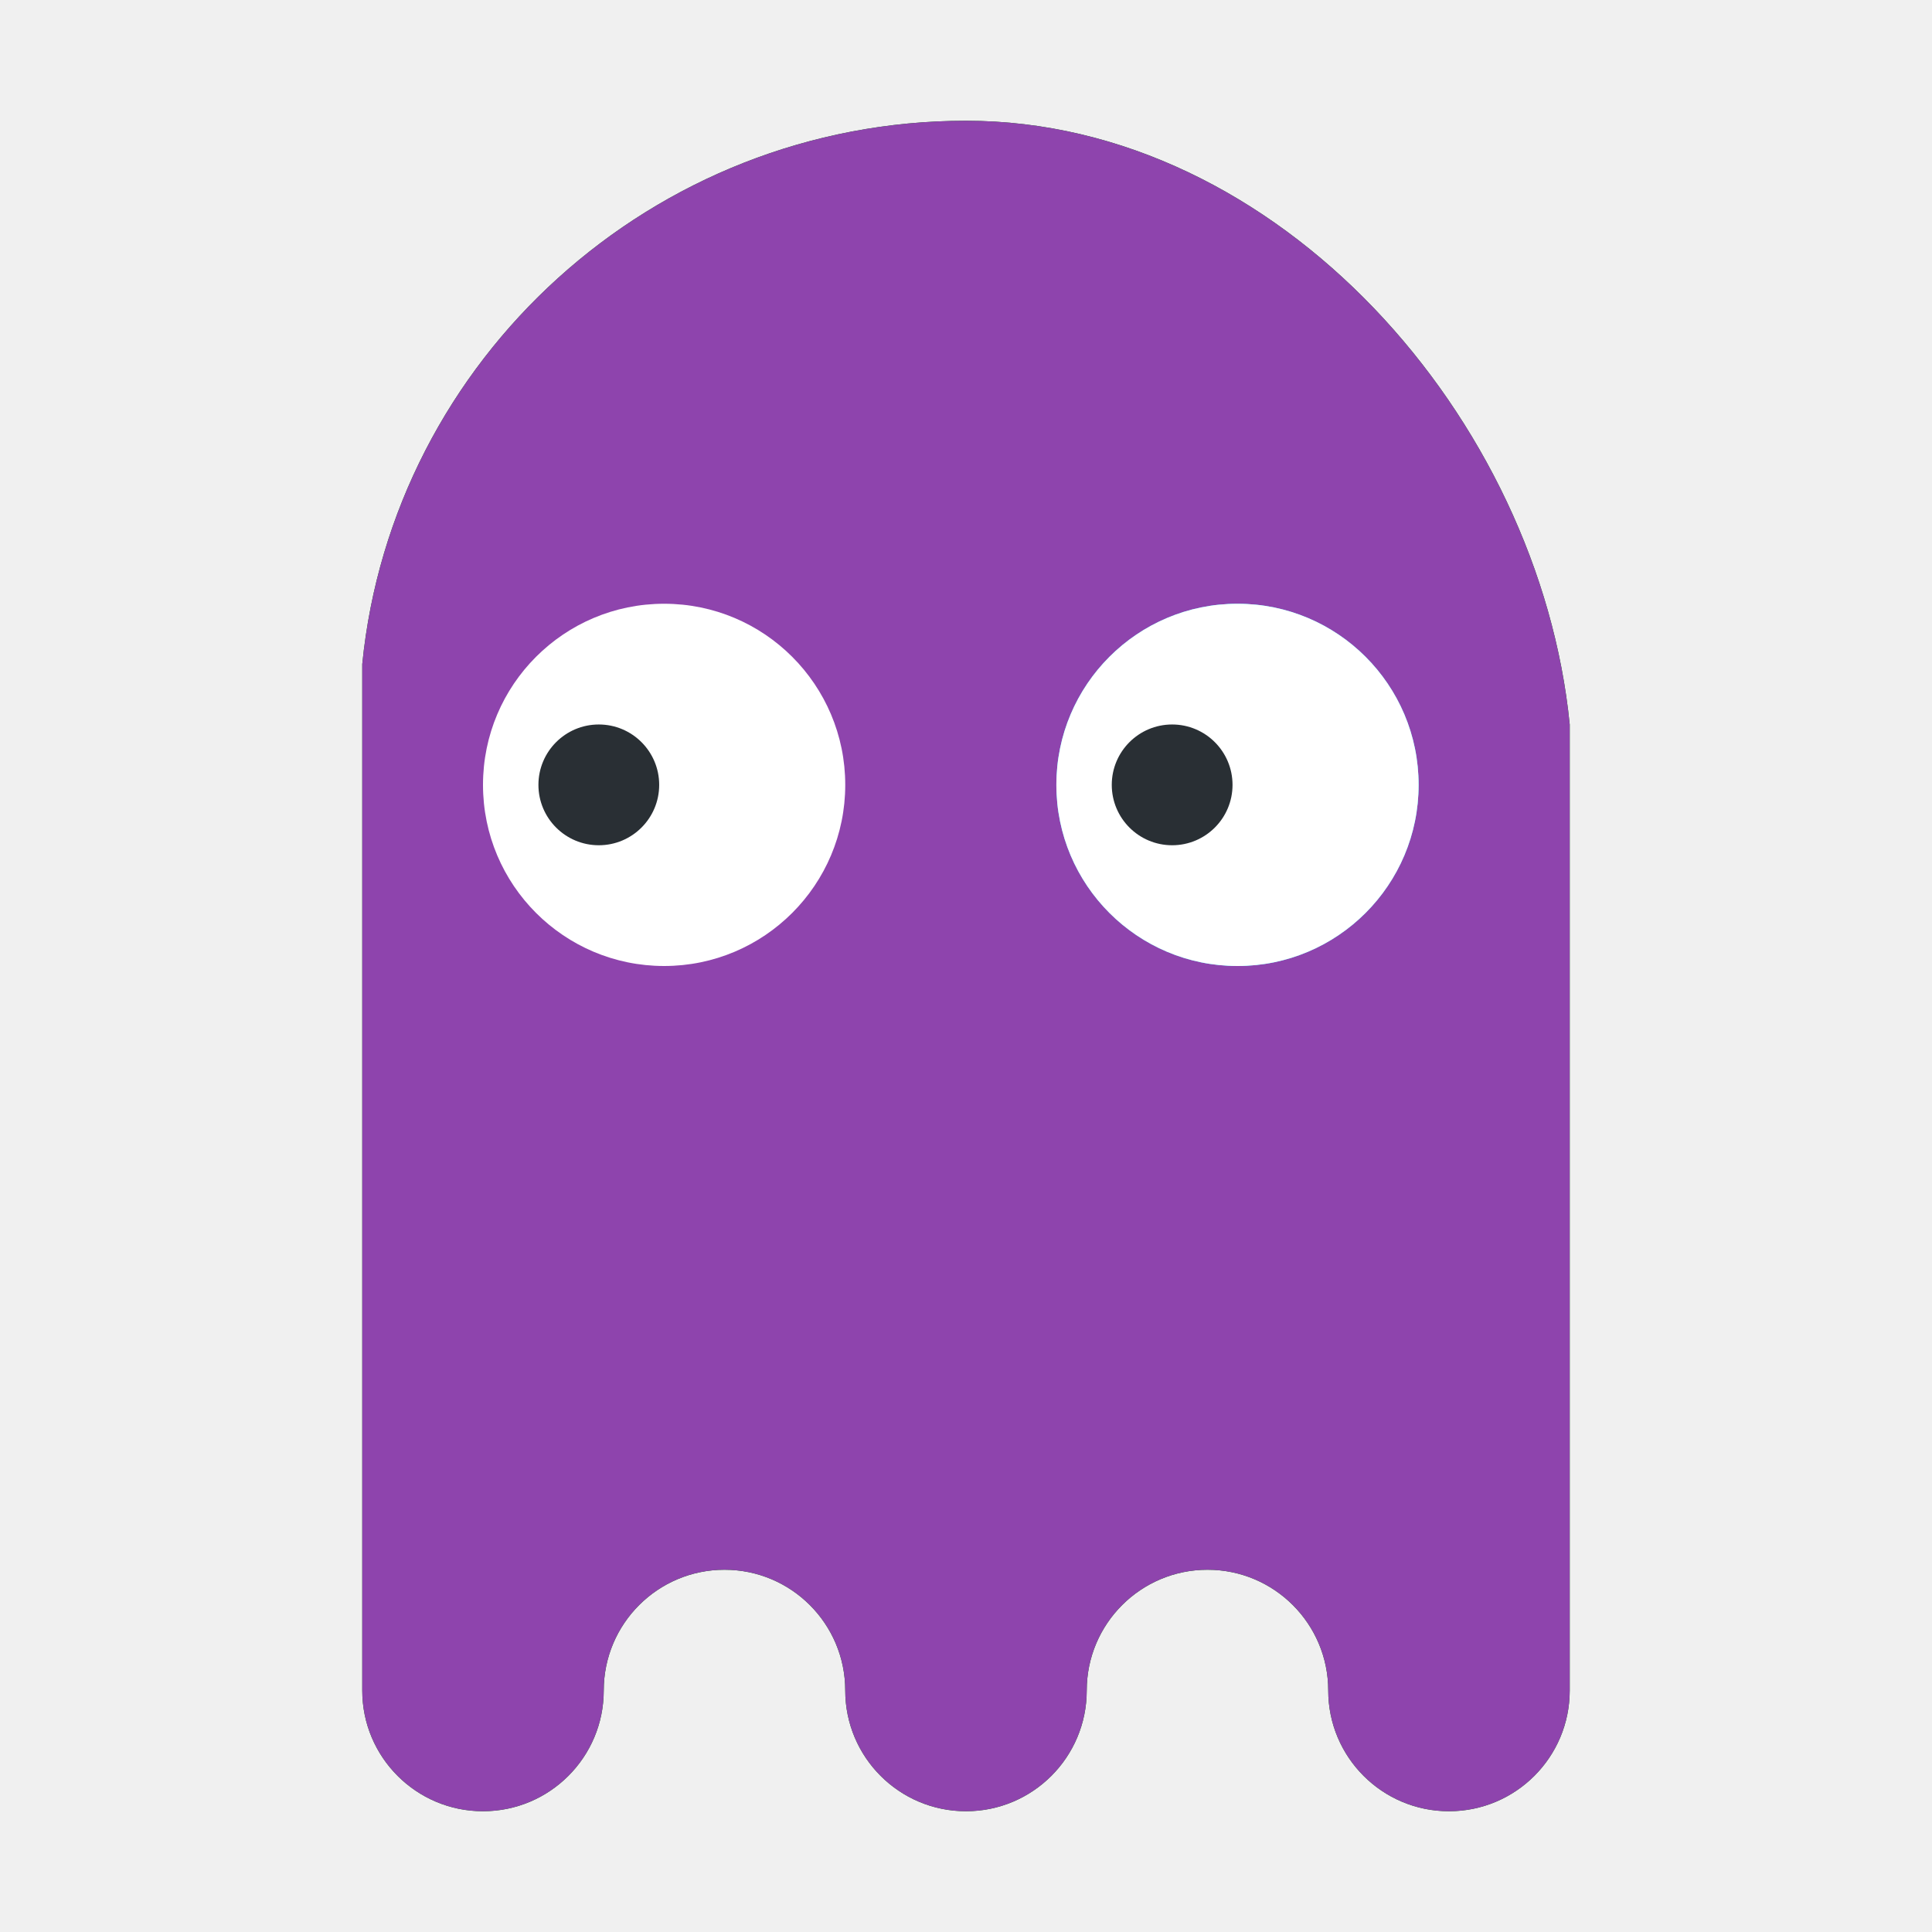
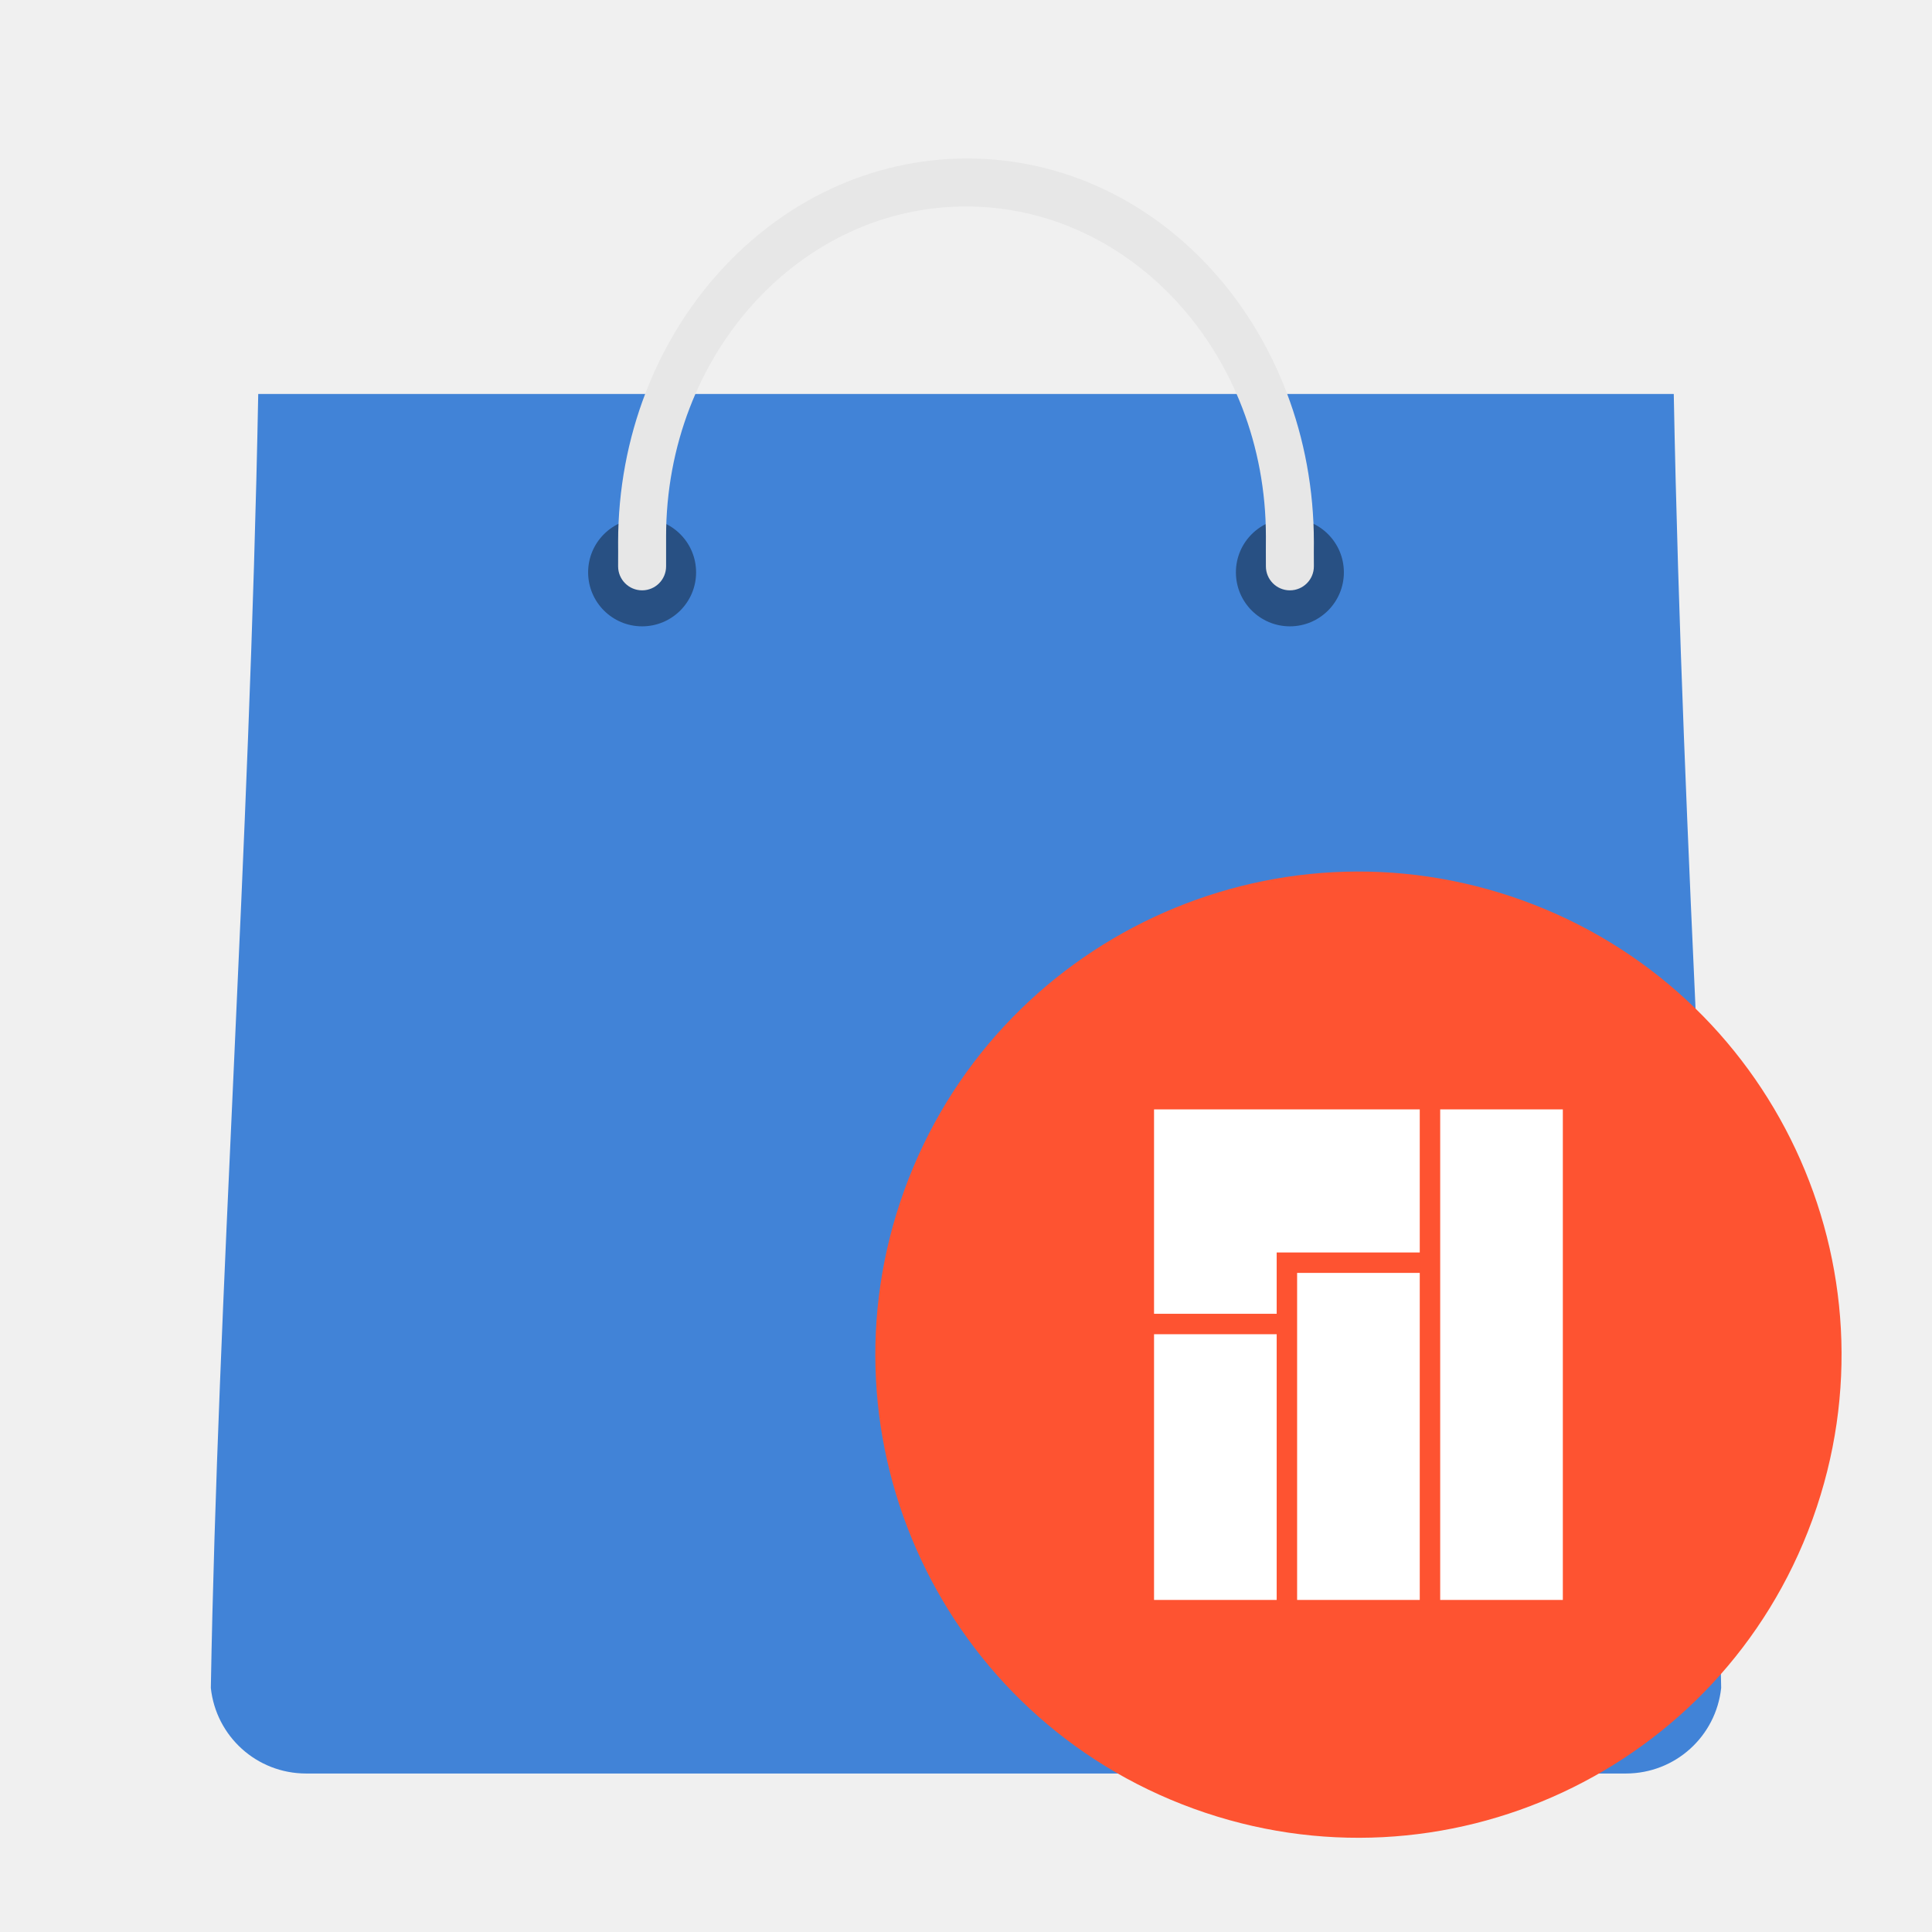
- <svg xmlns="http://www.w3.org/2000/svg" xmlns:xlink="http://www.w3.org/1999/xlink" version="1.0" width="96" height="96" id="svg2408">
-   <defs id="defs2410">
-     <linearGradient id="linearGradient3801">
-       <stop style="stop-color:#b3b3b3;stop-opacity:1;" offset="0" id="stop3803" />
-       <stop style="stop-color:#b3b3b3;stop-opacity:0;" offset="1" id="stop3805" />
-     </linearGradient>
-     <linearGradient id="linearGradient3771">
-       <stop id="stop3773" style="stop-color:#154a99;stop-opacity:1" offset="0" />
-       <stop id="stop3775" style="stop-color:#154a99;stop-opacity:0" offset="1" />
-     </linearGradient>
-     <linearGradient id="linearGradient3697">
-       <stop id="stop3699" style="stop-color:#dcdcdc;stop-opacity:1" offset="0" />
-       <stop id="stop3701" style="stop-color:#f0f0f0;stop-opacity:1" offset="1" />
-     </linearGradient>
-     <linearGradient id="linearGradient3614">
-       <stop id="stop3616" style="stop-color:#2557a3;stop-opacity:1" offset="0" />
-       <stop id="stop3618" style="stop-color:#5287d7;stop-opacity:1" offset="1" />
-     </linearGradient>
-     <linearGradient x1="45.448" y1="92.54" x2="45.448" y2="7.017" id="ButtonShadow" gradientUnits="userSpaceOnUse" gradientTransform="scale(1.005865,0.994169)">
-       <stop id="stop3750" style="stop-color:#000000;stop-opacity:1" offset="0" />
-       <stop id="stop3752" style="stop-color:#000000;stop-opacity:0.588" offset="1" />
-     </linearGradient>
-     <linearGradient id="linearGradient3737">
-       <stop id="stop3739" style="stop-color:#ffffff;stop-opacity:1" offset="0" />
-       <stop id="stop3741" style="stop-color:#ffffff;stop-opacity:0" offset="1" />
-     </linearGradient>
-     <filter color-interpolation-filters="sRGB" id="filter3174">
-       <feGaussianBlur id="feGaussianBlur3176" stdDeviation="1.71" />
-     </filter>
-     <linearGradient x1="36.357" y1="6" x2="36.357" y2="63.893" id="linearGradient3188" xlink:href="#linearGradient3737" gradientUnits="userSpaceOnUse" />
-     <filter x="-0.192" y="-0.192" width="1.384" height="1.384" color-interpolation-filters="sRGB" id="filter3794">
-       <feGaussianBlur id="feGaussianBlur3796" stdDeviation="5.28" />
-     </filter>
-     <linearGradient x1="48" y1="20.221" x2="48" y2="138.661" id="linearGradient3613" xlink:href="#linearGradient3737" gradientUnits="userSpaceOnUse" />
-     <radialGradient cx="48" cy="90.172" r="42" fx="48" fy="90.172" id="radialGradient3619" xlink:href="#linearGradient3737" gradientUnits="userSpaceOnUse" gradientTransform="matrix(1.157313,0,0,0.9959077,-7.551021,0.1971319)" />
-     <clipPath id="clipPath3613">
-       <rect width="84" height="84" rx="6" ry="6" x="6" y="6" id="rect3615" style="fill:#ffffff;fill-opacity:1;fill-rule:nonzero;stroke:none" />
-     </clipPath>
-     <linearGradient x1="48" y1="90" x2="48" y2="5.988" id="linearGradient3617" xlink:href="#linearGradient3614" gradientUnits="userSpaceOnUse" />
-     <clipPath id="clipPath3644">
-       <path d="m 12,96 c -3.324,0 -6,2.676 -6,6 l 0,72 c 0,3.324 2.676,6 6,6 l 72,0 c 3.324,0 6,-2.676 6,-6 l 0,-72 c 0,-3.324 -2.676,-6 -6,-6 l -72,0 z m 36,11 c 18.225,0 33,12.088 33,27 0,14.912 -14.775,27 -33,27 -2.714,0 -5.351,-0.276 -7.875,-0.781 -3.393,3.541 -9.783,8.233 -19.406,7.188 7.43,-2.1 8.999,-8.241 9.344,-10.75 C 21,151.843 15,143.498 15,134 15,119.088 29.775,107 48,107 z" id="path3646" style="fill:url(#linearGradient3648);fill-opacity:1;fill-rule:nonzero;stroke:none" />
-     </clipPath>
-     <linearGradient x1="48" y1="90" x2="48" y2="5.988" id="linearGradient3648" xlink:href="#linearGradient3614" gradientUnits="userSpaceOnUse" gradientTransform="translate(0,90)" />
-     <filter x="-0.173" y="-0.188" width="1.345" height="1.376" color-interpolation-filters="sRGB" id="filter3678">
-       <feGaussianBlur id="feGaussianBlur3680" stdDeviation="4.746" />
-     </filter>
-     <linearGradient x1="46.125" y1="63.048" x2="46.125" y2="24.84" id="linearGradient3703" xlink:href="#linearGradient3697" gradientUnits="userSpaceOnUse" />
-     <linearGradient x1="46.125" y1="63.048" x2="46.125" y2="24.84" id="linearGradient3761" xlink:href="#linearGradient3697" gradientUnits="userSpaceOnUse" />
-     <linearGradient x1="15" y1="47.277" x2="106.506" y2="47.025" id="linearGradient3777" xlink:href="#linearGradient3771" gradientUnits="userSpaceOnUse" />
-     <filter x="-0.19" y="-0.116" width="1.379" height="1.232" color-interpolation-filters="sRGB" id="filter3789">
-       <feGaussianBlur id="feGaussianBlur3791" stdDeviation="1.848" />
-     </filter>
-     <linearGradient x1="45.448" y1="92.54" x2="45.448" y2="7.017" id="ButtonShadow-0" gradientUnits="userSpaceOnUse" gradientTransform="matrix(1.005865,0,0,0.994169,100,0)">
-       <stop id="stop3750-8" style="stop-color:#000000;stop-opacity:1" offset="0" />
-       <stop id="stop3752-5" style="stop-color:#000000;stop-opacity:0.588" offset="1" />
-     </linearGradient>
-     <linearGradient x1="32.251" y1="6.132" x2="32.251" y2="90.239" id="linearGradient3780" xlink:href="#ButtonShadow-0" gradientUnits="userSpaceOnUse" gradientTransform="matrix(1.02381,0,0,1.011905,-1.142857,-98.07143)" />
-     <linearGradient x1="32.251" y1="6.132" x2="32.251" y2="90.239" id="linearGradient3772" xlink:href="#ButtonShadow-0" gradientUnits="userSpaceOnUse" gradientTransform="matrix(1.02381,0,0,1.011905,-1.142857,-98.07143)" />
-     <linearGradient x1="32.251" y1="6.132" x2="32.251" y2="90.239" id="linearGradient3725" xlink:href="#ButtonShadow-0" gradientUnits="userSpaceOnUse" gradientTransform="matrix(1.02381,0,0,1.011905,-1.142857,-98.07143)" />
-     <linearGradient x1="32.251" y1="6.132" x2="32.251" y2="90.239" id="linearGradient3721" xlink:href="#ButtonShadow-0" gradientUnits="userSpaceOnUse" gradientTransform="translate(0,-97)" />
-     <linearGradient x1="32.251" y1="6.132" x2="32.251" y2="90.239" id="linearGradient2918" xlink:href="#ButtonShadow-0" gradientUnits="userSpaceOnUse" gradientTransform="matrix(1.02381,0,0,1.011905,-1.142857,-98.07143)" />
-     <radialGradient xlink:href="#linearGradient3801" id="radialGradient3807" cx="17.638" cy="46.703" fx="17.638" fy="46.703" r="2.035" gradientTransform="matrix(0.7777281,-0.01214011,0.1728395,21.1312,-3.699331,-937.5978)" gradientUnits="userSpaceOnUse" />
-     <radialGradient xlink:href="#linearGradient3801" id="radialGradient3811" gradientUnits="userSpaceOnUse" gradientTransform="matrix(0.7777281,-0.01214011,0.1728395,21.1312,12.30067,-937.5978)" cx="17.638" cy="46.703" fx="17.638" fy="46.703" r="2.035" />
-     <radialGradient xlink:href="#linearGradient3801" id="radialGradient3815" gradientUnits="userSpaceOnUse" gradientTransform="matrix(0.7777281,-0.01214011,0.1728395,21.1312,28.30067,-937.5978)" cx="17.638" cy="46.703" fx="17.638" fy="46.703" r="2.035" />
-     <radialGradient xlink:href="#linearGradient3801" id="radialGradient3819" gradientUnits="userSpaceOnUse" gradientTransform="matrix(0.7777281,-0.01214011,0.1728395,21.1312,44.30067,-937.5978)" cx="17.638" cy="46.703" fx="17.638" fy="46.703" r="2.035" />
-     <radialGradient xlink:href="#linearGradient3801" id="radialGradient3827" gradientUnits="userSpaceOnUse" gradientTransform="matrix(0.7777281,-0.01214011,0.1728395,21.1312,-3.699331,-937.5978)" cx="17.638" cy="46.703" fx="17.638" fy="46.703" r="2.035" />
-     <radialGradient xlink:href="#linearGradient3801" id="radialGradient3829" gradientUnits="userSpaceOnUse" gradientTransform="matrix(0.7777281,-0.01214011,0.1728395,21.1312,12.30067,-937.5978)" cx="17.638" cy="46.703" fx="17.638" fy="46.703" r="2.035" />
-     <radialGradient xlink:href="#linearGradient3801" id="radialGradient3831" gradientUnits="userSpaceOnUse" gradientTransform="matrix(0.7777281,-0.01214011,0.1728395,21.1312,28.30067,-937.5978)" cx="17.638" cy="46.703" fx="17.638" fy="46.703" r="2.035" />
-     <radialGradient xlink:href="#linearGradient3801" id="radialGradient3833" gradientUnits="userSpaceOnUse" gradientTransform="matrix(0.7777281,-0.01214011,0.1728395,21.1312,44.30067,-937.5978)" cx="17.638" cy="46.703" fx="17.638" fy="46.703" r="2.035" />
-     <radialGradient xlink:href="#linearGradient3801" id="radialGradient3845" gradientUnits="userSpaceOnUse" gradientTransform="matrix(0.7777281,-0.01214011,0.1728395,21.1312,-3.699331,-937.5978)" cx="17.638" cy="46.703" fx="17.638" fy="46.703" r="2.035" />
-     <radialGradient xlink:href="#linearGradient3801" id="radialGradient3847" gradientUnits="userSpaceOnUse" gradientTransform="matrix(0.7777281,-0.01214011,0.1728395,21.1312,12.30067,-937.5978)" cx="17.638" cy="46.703" fx="17.638" fy="46.703" r="2.035" />
-     <radialGradient xlink:href="#linearGradient3801" id="radialGradient3849" gradientUnits="userSpaceOnUse" gradientTransform="matrix(0.7777281,-0.01214011,0.1728395,21.1312,28.30067,-937.5978)" cx="17.638" cy="46.703" fx="17.638" fy="46.703" r="2.035" />
-     <radialGradient xlink:href="#linearGradient3801" id="radialGradient3851" gradientUnits="userSpaceOnUse" gradientTransform="matrix(0.7777281,-0.01214011,0.1728395,21.1312,44.30067,-937.5978)" cx="17.638" cy="46.703" fx="17.638" fy="46.703" r="2.035" />
-   </defs>
-   <g id="layer2" style="display:none">
-     <rect width="86" height="85" rx="6" ry="6" x="5" y="7" id="rect3745" style="opacity:0.9;fill:url(#ButtonShadow);fill-opacity:1;fill-rule:nonzero;stroke:none;filter:url(#filter3174)" />
+ <svg xmlns="http://www.w3.org/2000/svg" version="1.1" id="svg2" viewBox="0 0 512 512" height="512" width="512">
+   <defs id="defs4" />
+   <g id="g4190" transform="matrix(1.002342,0,0,1.002342,-0.5995254,0.4028155)">
+     <path id="rect4153" d="M 68.873,103.761 C 66.562,226.043 58.153,342.003 56.341,445.877 57.705,458.63 68.433,468.5 81.56,468.5 l 348.881,0 c 13.126,0 23.854,-9.87 25.218,-22.623 -1.812,-103.874 -10.22,-219.834 -12.532,-342.116 z" style="fill:#4183d7;fill-opacity:1" />
+     <circle r="14.272" cy="150.922" cx="170.366" id="path4170" style="fill:#000000;fill-opacity:0.392" />
+     <circle style="fill:#000000;fill-opacity:0.392" id="circle4172" cx="341.634" cy="150.922" r="14.272" />
+     <path id="ellipse4178" d="m 256.316,41.5 c -50.973,7.6e-4 -92.294,45.44 -92.294,101.493 0.029,4.243 0,0 0,6.343 0,3.503 2.84,6.343 6.343,6.343 3.503,0 6.343,-2.84 6.343,-6.343 0,-6.343 0.006,-3.147 0,-7.929 0,-48.17 35.5,-87.22 79.291,-87.22 43.791,0 79.291,39.05 79.291,87.22 -0.029,4.784 0,2.917 0,7.929 0,3.503 2.84,6.343 6.343,6.343 3.503,0 6.343,-2.84 6.343,-6.343 0,-6.064 -0.037,-2.099 0,-6.343 0,-56.052 -40.689,-101.492 -91.662,-101.493 z" style="fill:#e7e7e7;fill-opacity:1" />
  </g>
-   <g id="layer5" style="display:none">
-     <rect width="66" height="66" rx="12" ry="12" x="15" y="15" clip-path="url(#clipPath3613)" id="rect3171" style="opacity:0.1;fill:url(#linearGradient3613);fill-opacity:1;fill-rule:nonzero;stroke:#ffffff;stroke-width:0.5;stroke-linecap:round;stroke-linejoin:miter;stroke-miterlimit:4;stroke-opacity:1;stroke-dasharray:none;stroke-dashoffset:0;filter:url(#filter3794)" />
-   </g>
-   <g transform="matrix(0.7837838,0,0,0.7837838,-395.6394,-12.93741)" id="g4342">
-     <path id="path3084" d="m 566.023,24.162 c -19.85,0 -36.359,15.103 -38.276,34.448 l 0,3.828 0,-1e-5 0,61.241 c 0,4.228 3.427,7.655 7.655,7.655 4.228,0 7.655,-3.427 7.655,-7.655 0,-4.228 3.427,-7.655 7.655,-7.655 4.228,0 7.655,3.427 7.655,7.655 0,4.228 3.427,7.655 7.655,7.655 4.228,0 7.655,-3.427 7.655,-7.655 0,-4.228 3.427,-7.655 7.655,-7.655 4.228,0 7.655,3.427 7.655,7.655 0,4.228 3.427,7.655 7.655,7.655 4.228,0 7.655,-3.427 7.655,-7.655 l 0,-61.241 0,-3.828 0,3.828 C 602.382,43.092 585.873,24.162 566.023,24.162 Z" style="fill:#008000;fill-rule:evenodd;stroke:none" />
-     <path style="fill:#8e44ad;fill-opacity:1;fill-rule:evenodd;stroke:none" d="m 566.023,24.162 c -19.85,0 -36.359,15.103 -38.276,34.448 l 0,3.828 0,-1e-5 0,61.241 c 0,4.228 3.427,7.655 7.655,7.655 4.228,0 7.655,-3.427 7.655,-7.655 0,-4.228 3.427,-7.655 7.655,-7.655 4.228,0 7.655,3.427 7.655,7.655 0,4.228 3.427,7.655 7.655,7.655 4.228,0 7.655,-3.427 7.655,-7.655 0,-4.228 3.427,-7.655 7.655,-7.655 4.228,0 7.655,3.427 7.655,7.655 0,4.228 3.427,7.655 7.655,7.655 4.228,0 7.655,-3.427 7.655,-7.655 l 0,-61.241 0,-3.828 0,3.828 C 602.382,43.092 585.873,24.162 566.023,24.162 Z" id="path3910" />
-     <g transform="translate(-38.37917,-208.8265)" id="g4021" style="fill:#008000">
-       <g id="g3233" style="fill:#008000">
-         <ellipse transform="matrix(0.2551724,0,0,0.1766578,487.0225,198.5986)" id="path3871" style="fill:#ffffff;fill-rule:evenodd;stroke:none" cx="385" cy="433" rx="45" ry="65" />
-         <circle style="fill:#292f34;fill-opacity:1;fill-rule:evenodd;stroke:none" id="path3863" cx="581.123" cy="275.091" r="3.828" />
-       </g>
-     </g>
-     <g transform="translate(-2.029175,-208.8265)" id="g4027" style="fill:#008000">
-       <ellipse style="fill:#33ffff;fill-opacity:1;stroke:none;stroke-width:17.898;stroke-miterlimit:4;stroke-dasharray:none;stroke-opacity:1" id="path4029" transform="matrix(0.2551724,0,0,0.1766578,487.0225,198.5986)" cx="385" cy="433" rx="45" ry="65" />
-       <g id="g4031" style="fill:#008000">
-         <ellipse style="fill:#ffffff;fill-rule:evenodd;stroke:none" id="path4033" transform="matrix(0.2551724,0,0,0.1766578,487.0225,198.5986)" cx="385" cy="433" rx="45" ry="65" />
-         <circle id="path4035" style="fill:#292f34;fill-opacity:1;fill-rule:evenodd;stroke:none" cx="581.121" cy="275.091" r="3.828" />
-       </g>
+   <g id="g4210">
+     <path style="opacity:1;fill:#fe5331;fill-opacity:1;fill-rule:evenodd;stroke:none;stroke-width:12.784;stroke-linecap:butt;stroke-linejoin:round;stroke-miterlimit:4;stroke-dasharray:none;stroke-dashoffset:0;stroke-opacity:1" id="path4174" d="M 480.264,402.825 A 128,128 0 0 1 316.275,479.3 128,128 0 0 1 239.664,315.375 128,128 0 0 1 403.525,238.627 128,128 0 0 1 480.409,402.424" />
+     <g style="fill:#ffffff" transform="matrix(1.083333,0,0,1.083333,305.8333,294)" id="brilliant">
+       <path d="m 0,0 0,50 30,0 0,-15 35,0 0,-35 z" style="fill:#ffffff" id="path4" />
+       <rect width="30" height="65" x="0" y="55" style="fill:#ffffff" id="rect6" />
+       <rect width="30" height="80" x="35" y="40" style="fill:#ffffff" id="rect8" />
+       <rect width="30" height="120" x="70" y="0" style="fill:#ffffff" id="rect10" />
    </g>
  </g>
</svg>
